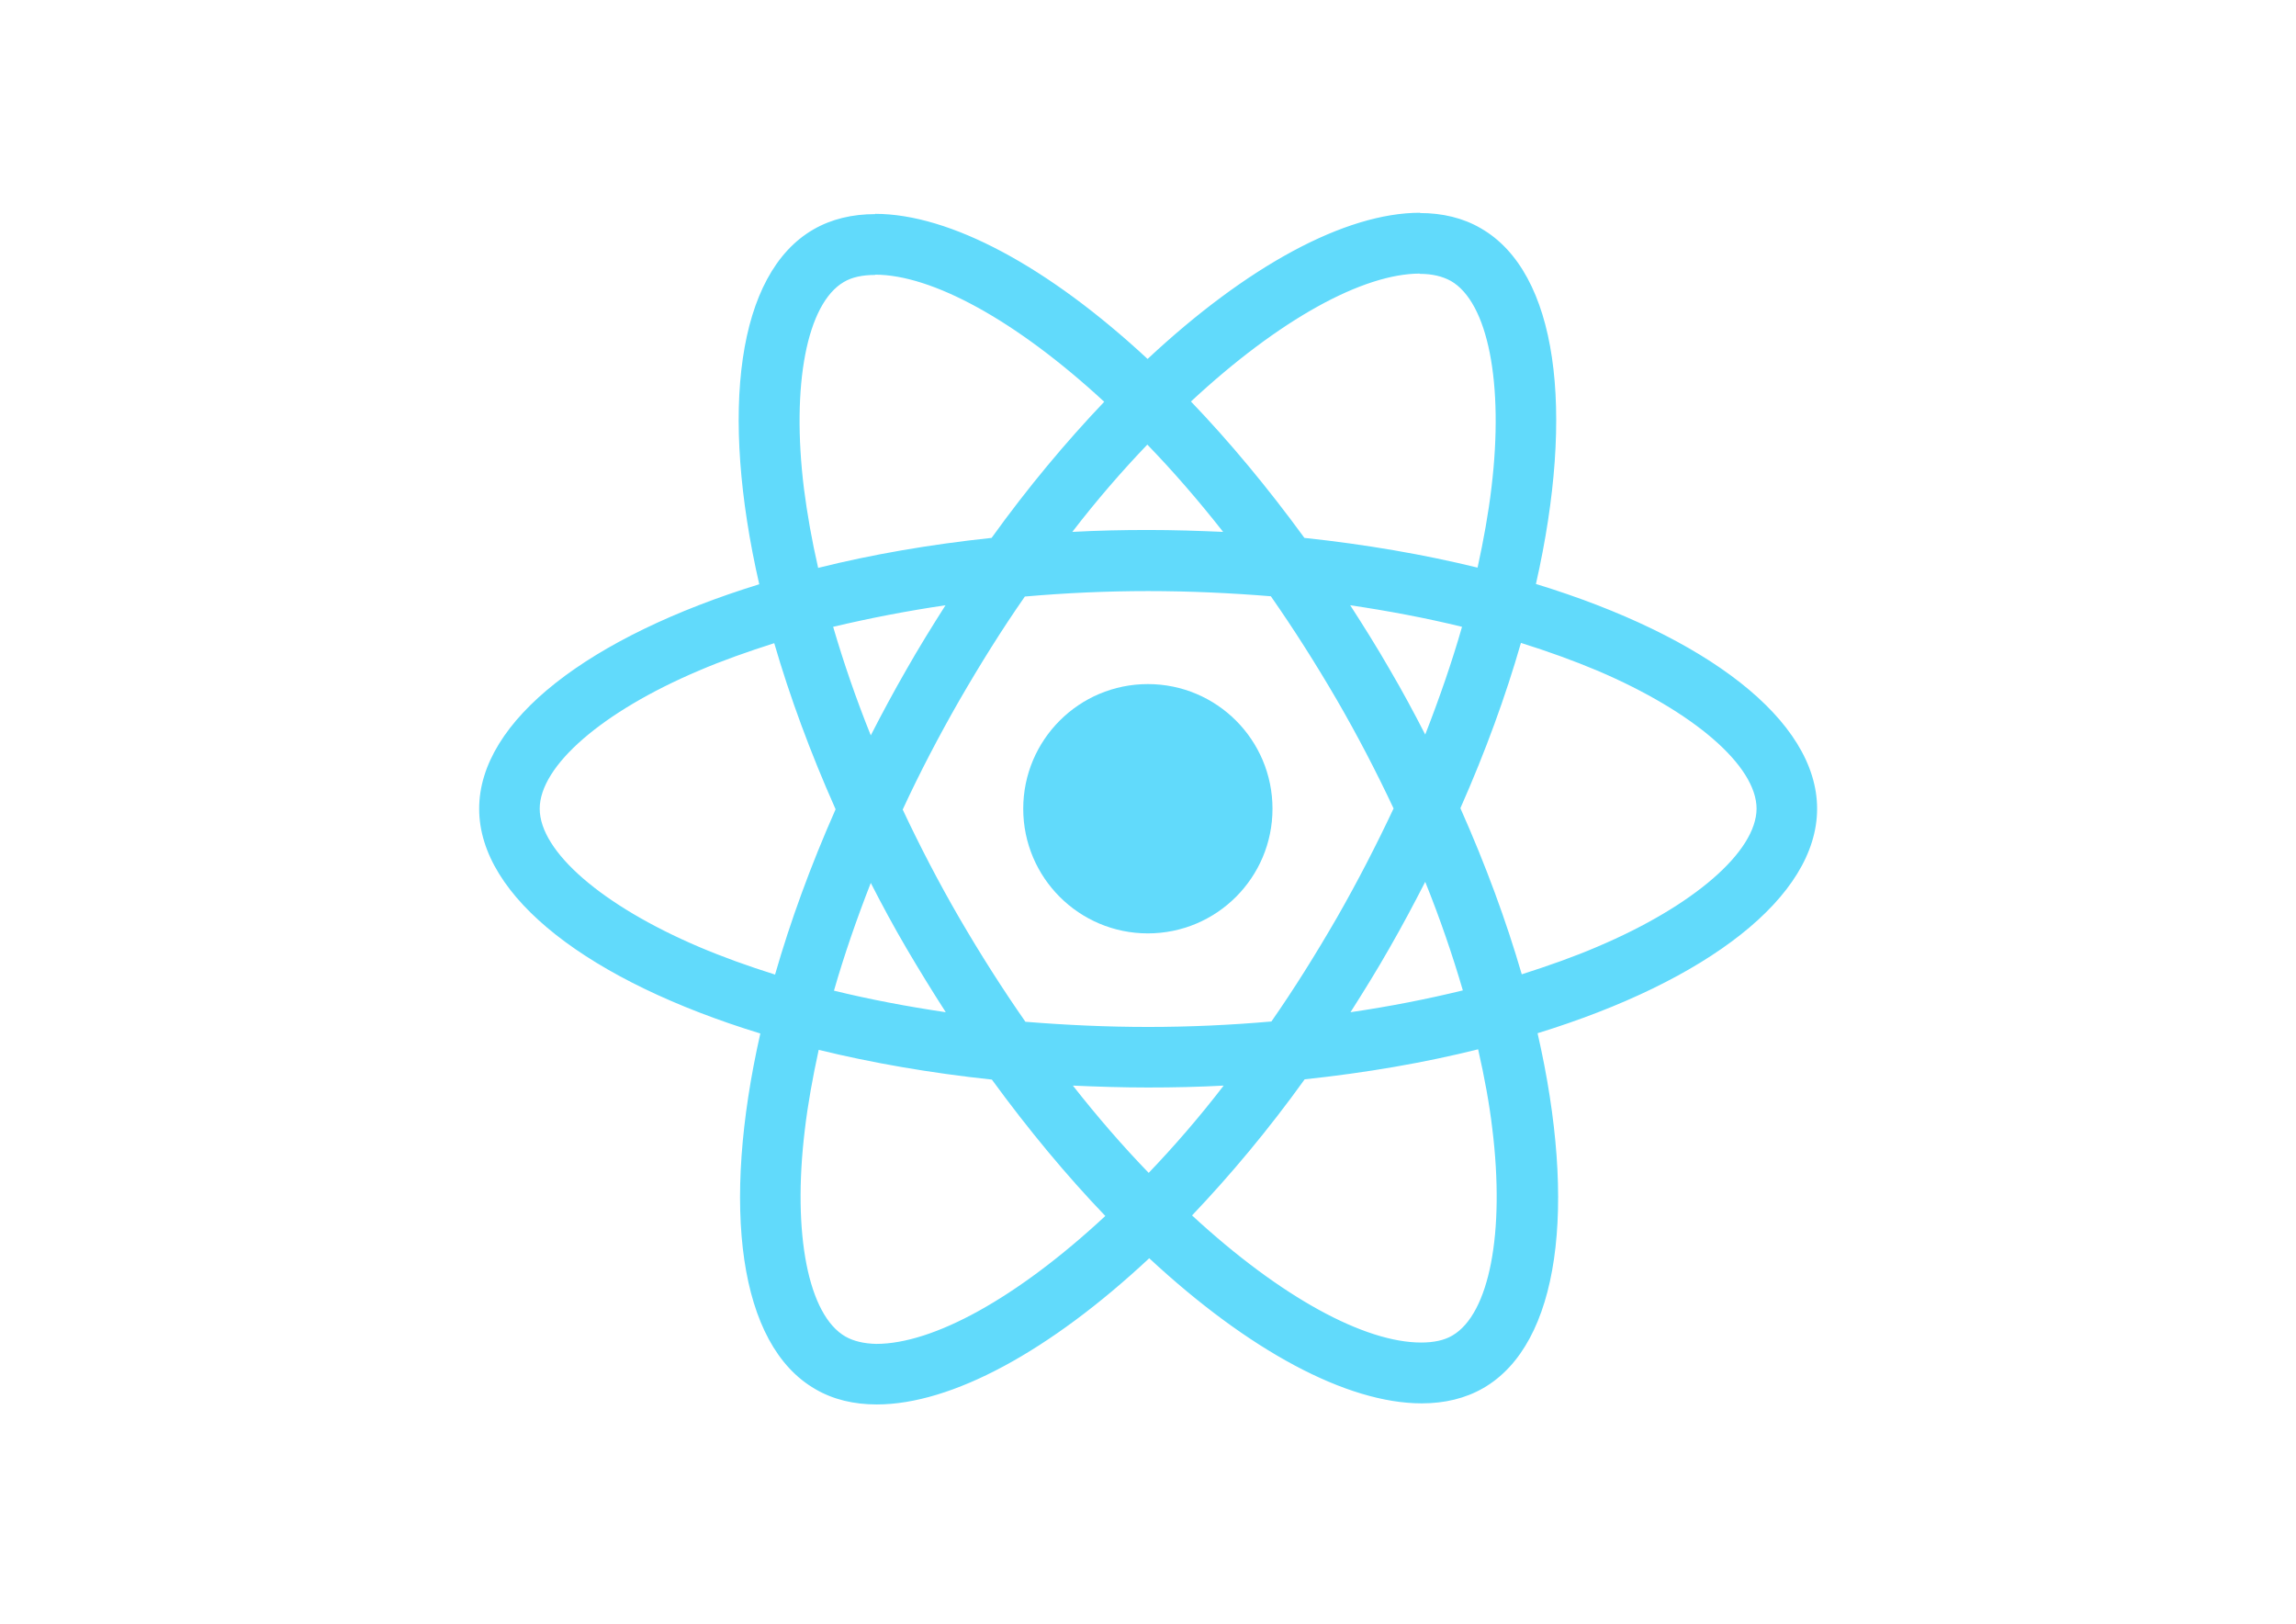
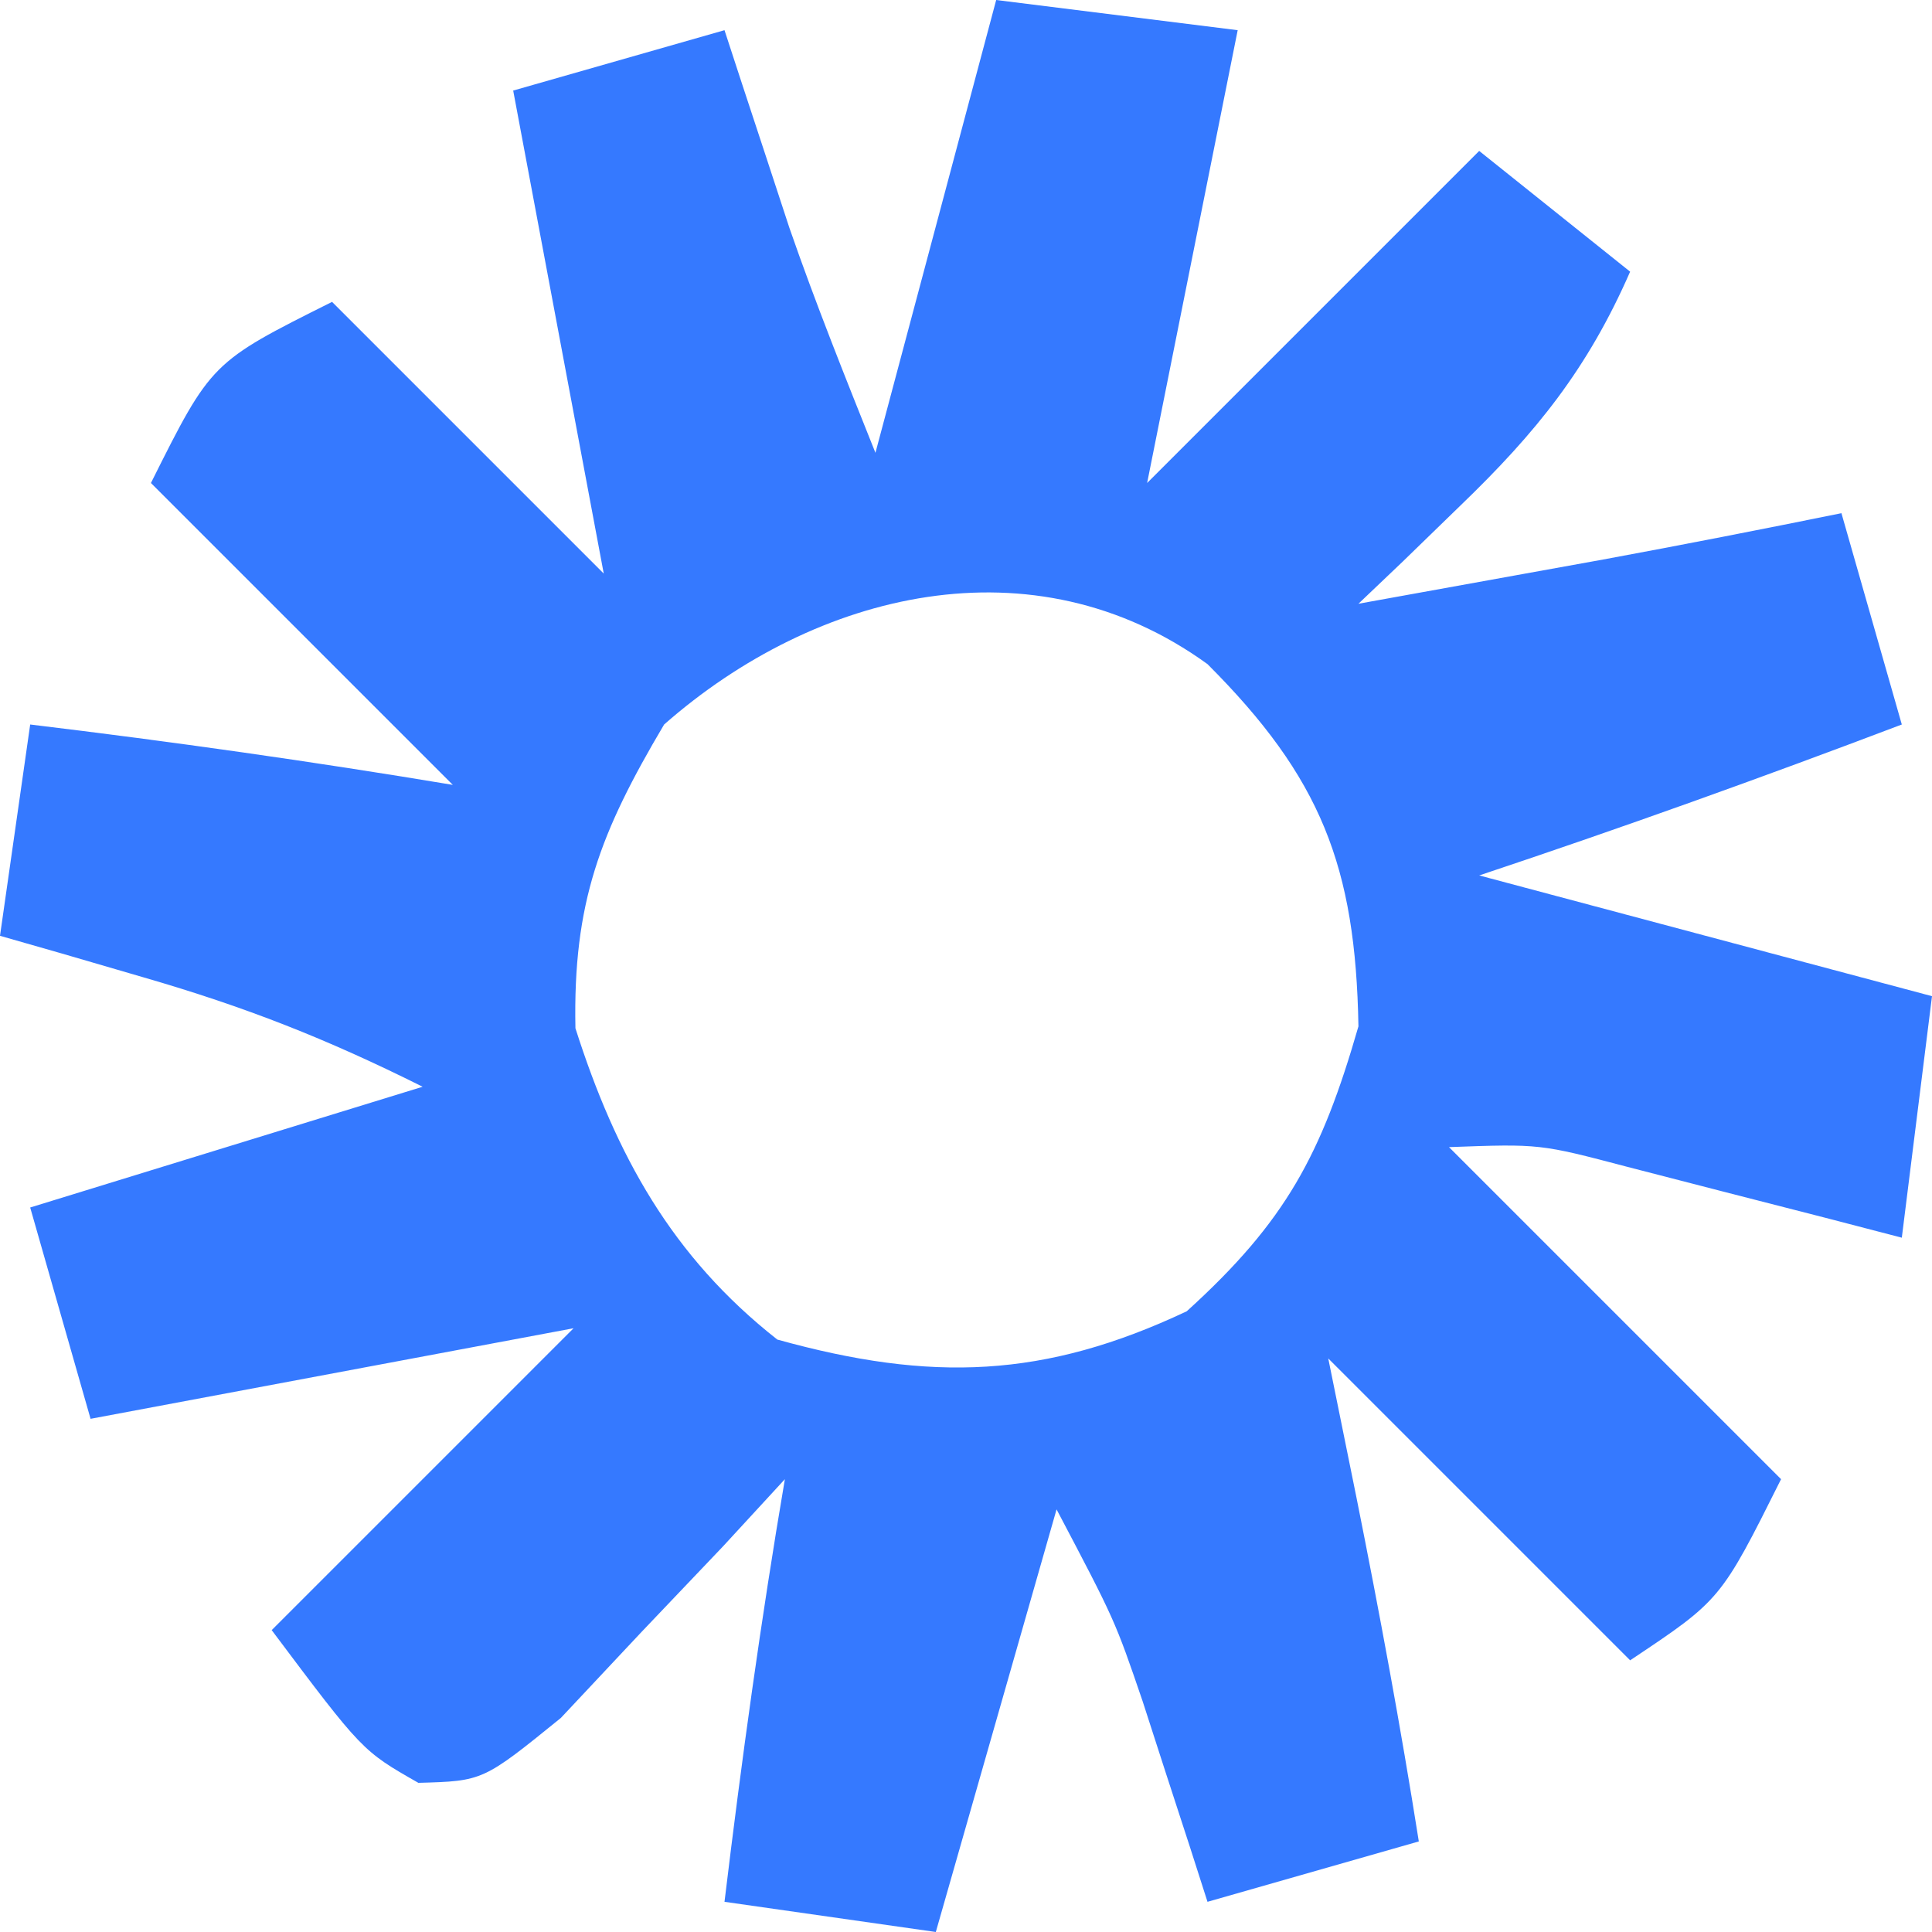
- <svg xmlns="http://www.w3.org/2000/svg" viewBox="0 0 841.9 595.3">
-   <g fill="#61DAFB">
-     <path d="M666.3 296.5c0-32.5-40.7-63.3-103.1-82.4 14.4-63.6 8-114.2-20.2-130.4-6.5-3.8-14.1-5.6-22.4-5.6v22.3c4.6 0 8.3.9 11.4 2.6 13.6 7.8 19.5 37.5 14.9 75.7-1.1 9.4-2.9 19.3-5.1 29.4-19.6-4.8-41-8.5-63.5-10.9-13.5-18.5-27.5-35.3-41.6-50 32.6-30.3 63.2-46.9 84-46.9V78c-27.5 0-63.5 19.6-99.9 53.6-36.4-33.8-72.4-53.2-99.9-53.2v22.3c20.7 0 51.4 16.5 84 46.6-14 14.7-28 31.4-41.3 49.9-22.6 2.4-44 6.1-63.6 11-2.3-10-4-19.7-5.2-29-4.7-38.2 1.1-67.9 14.6-75.8 3-1.8 6.9-2.6 11.5-2.6V78.5c-8.4 0-16 1.8-22.6 5.6-28.1 16.2-34.4 66.7-19.9 130.1-62.2 19.2-102.7 49.9-102.7 82.3 0 32.5 40.7 63.3 103.1 82.4-14.4 63.6-8 114.2 20.2 130.4 6.5 3.8 14.1 5.6 22.5 5.6 27.5 0 63.5-19.6 99.9-53.6 36.4 33.8 72.4 53.2 99.9 53.2 8.4 0 16-1.8 22.6-5.6 28.1-16.2 34.4-66.7 19.9-130.1 62-19.1 102.5-49.9 102.5-82.3zm-130.2-66.7c-3.7 12.9-8.3 26.2-13.5 39.5-4.1-8-8.4-16-13.1-24-4.6-8-9.5-15.8-14.4-23.4 14.2 2.1 27.9 4.7 41 7.9zm-45.8 106.5c-7.8 13.5-15.8 26.3-24.1 38.2-14.9 1.3-30 2-45.2 2-15.1 0-30.2-.7-45-1.9-8.3-11.9-16.4-24.6-24.2-38-7.6-13.1-14.5-26.4-20.8-39.8 6.2-13.4 13.2-26.8 20.7-39.9 7.8-13.5 15.8-26.3 24.1-38.2 14.9-1.3 30-2 45.2-2 15.1 0 30.2.7 45 1.9 8.3 11.9 16.4 24.6 24.2 38 7.6 13.1 14.5 26.4 20.8 39.8-6.3 13.4-13.2 26.8-20.7 39.9zm32.3-13c5.4 13.4 10 26.8 13.8 39.8-13.1 3.2-26.9 5.9-41.2 8 4.9-7.7 9.8-15.6 14.4-23.7 4.6-8 8.9-16.1 13-24.1zM421.2 430c-9.3-9.6-18.6-20.3-27.8-32 9 .4 18.2.7 27.5.7 9.4 0 18.7-.2 27.8-.7-9 11.7-18.3 22.4-27.5 32zm-74.4-58.9c-14.2-2.1-27.9-4.7-41-7.9 3.7-12.9 8.3-26.2 13.5-39.5 4.1 8 8.4 16 13.1 24 4.7 8 9.5 15.8 14.4 23.4zM420.7 163c9.3 9.6 18.6 20.3 27.8 32-9-.4-18.2-.7-27.5-.7-9.4 0-18.7.2-27.8.7 9-11.7 18.3-22.4 27.5-32zm-74 58.9c-4.9 7.7-9.8 15.6-14.4 23.7-4.6 8-8.9 16-13 24-5.4-13.4-10-26.8-13.8-39.8 13.1-3.1 26.9-5.8 41.2-7.9zm-90.5 125.2c-35.4-15.1-58.3-34.9-58.3-50.6 0-15.7 22.9-35.6 58.3-50.6 8.6-3.7 18-7 27.7-10.1 5.7 19.6 13.2 40 22.5 60.9-9.2 20.8-16.6 41.1-22.2 60.6-9.9-3.1-19.3-6.5-28-10.2zM310 490c-13.6-7.8-19.5-37.5-14.9-75.7 1.1-9.4 2.9-19.3 5.1-29.4 19.6 4.8 41 8.5 63.5 10.9 13.5 18.5 27.5 35.3 41.6 50-32.6 30.3-63.2 46.9-84 46.9-4.5-.1-8.3-1-11.3-2.7zm237.2-76.2c4.7 38.2-1.1 67.9-14.6 75.8-3 1.8-6.9 2.6-11.5 2.6-20.7 0-51.4-16.5-84-46.6 14-14.7 28-31.4 41.3-49.9 22.6-2.4 44-6.1 63.6-11 2.3 10.1 4.1 19.8 5.2 29.1zm38.5-66.7c-8.6 3.7-18 7-27.7 10.1-5.7-19.6-13.2-40-22.5-60.9 9.2-20.8 16.6-41.1 22.2-60.6 9.9 3.1 19.3 6.5 28.1 10.2 35.4 15.1 58.3 34.9 58.3 50.6-.1 15.7-23 35.6-58.4 50.6zM320.8 78.4z" />
-     <circle cx="420.9" cy="296.5" r="45.7" />
-     <path d="M520.5 78.1z" />
-   </g>
+ <svg xmlns="http://www.w3.org/2000/svg" version="1.1" width="64" height="64">
+   <path d="M0 0 C2.64 0.33 5.28 0.66 8 1 C7.01 5.95 6.02 10.9 5 16 C10.445 10.555 10.445 10.555 16 5 C18.475 6.98 18.475 6.98 21 9 C19.592 12.215 17.897 14.322 15.375 16.75 C14.743 17.364 14.112 17.977 13.461 18.609 C12.979 19.068 12.497 19.527 12 20 C13.729 19.688 15.458 19.375 17.188 19.062 C18.15 18.888 19.113 18.714 20.105 18.535 C22.742 18.048 25.372 17.533 28 17 C28.66 19.31 29.32 21.62 30 24 C25.349 25.764 20.724 27.425 16 29 C20.95 30.32 25.9 31.64 31 33 C30.67 35.64 30.34 38.28 30 41 C29.169 40.783 28.337 40.567 27.48 40.344 C26.394 40.065 25.307 39.787 24.188 39.5 C23.109 39.222 22.03 38.943 20.918 38.656 C18.011 37.89 18.011 37.89 15 38 C18.63 41.63 22.26 45.26 26 49 C24 53 24 53 21 55 C17.7 51.7 14.4 48.4 11 45 C11.309 46.526 11.619 48.053 11.938 49.625 C12.695 53.407 13.398 57.189 14 61 C11.69 61.66 9.38 62.32 7 63 C6.807 62.397 6.613 61.793 6.414 61.172 C6.023 59.973 6.023 59.973 5.625 58.75 C5.37 57.961 5.115 57.172 4.852 56.359 C3.934 53.673 3.934 53.673 2 50 C0.68 54.62 -0.64 59.24 -2 64 C-5.465 63.505 -5.465 63.505 -9 63 C-8.434 58.309 -7.794 53.659 -7 49 C-7.675 49.733 -8.351 50.467 -9.047 51.223 C-9.939 52.16 -10.831 53.097 -11.75 54.062 C-12.632 55.002 -13.513 55.942 -14.422 56.91 C-17 59 -17 59 -19.141 59.059 C-21 58 -21 58 -24 54 C-20.7 50.7 -17.4 47.4 -14 44 C-19.28 44.99 -24.56 45.98 -30 47 C-30.99 43.535 -30.99 43.535 -32 40 C-27.71 38.68 -23.42 37.36 -19 36 C-22.181 34.41 -24.877 33.352 -28.25 32.375 C-29.142 32.115 -30.034 31.854 -30.953 31.586 C-31.629 31.393 -32.304 31.199 -33 31 C-32.67 28.69 -32.34 26.38 -32 24 C-27.298 24.567 -22.678 25.22 -18 26 C-21.3 22.7 -24.6 19.4 -28 16 C-26 12 -26 12 -22 10 C-19.03 12.97 -16.06 15.94 -13 19 C-13.99 13.72 -14.98 8.44 -16 3 C-13.69 2.34 -11.38 1.68 -9 1 C-8.807 1.592 -8.613 2.183 -8.414 2.793 C-8.023 3.978 -8.023 3.978 -7.625 5.188 C-7.37 5.965 -7.115 6.742 -6.852 7.543 C-5.98 10.057 -4.988 12.529 -4 15 C-2.68 10.05 -1.36 5.1 0 0 Z M-11 24 C-13.121 27.579 -14.022 29.903 -13.938 34.062 C-12.601 38.251 -10.748 41.627 -7.25 44.375 C-2.15 45.792 1.606 45.658 6.312 43.438 C9.595 40.461 10.775 38.252 12 34 C11.908 28.692 10.753 25.753 7 22 C1.231 17.822 -5.968 19.578 -11 24 Z " fill="#3579FF" transform="translate(33,0)" />
</svg>
